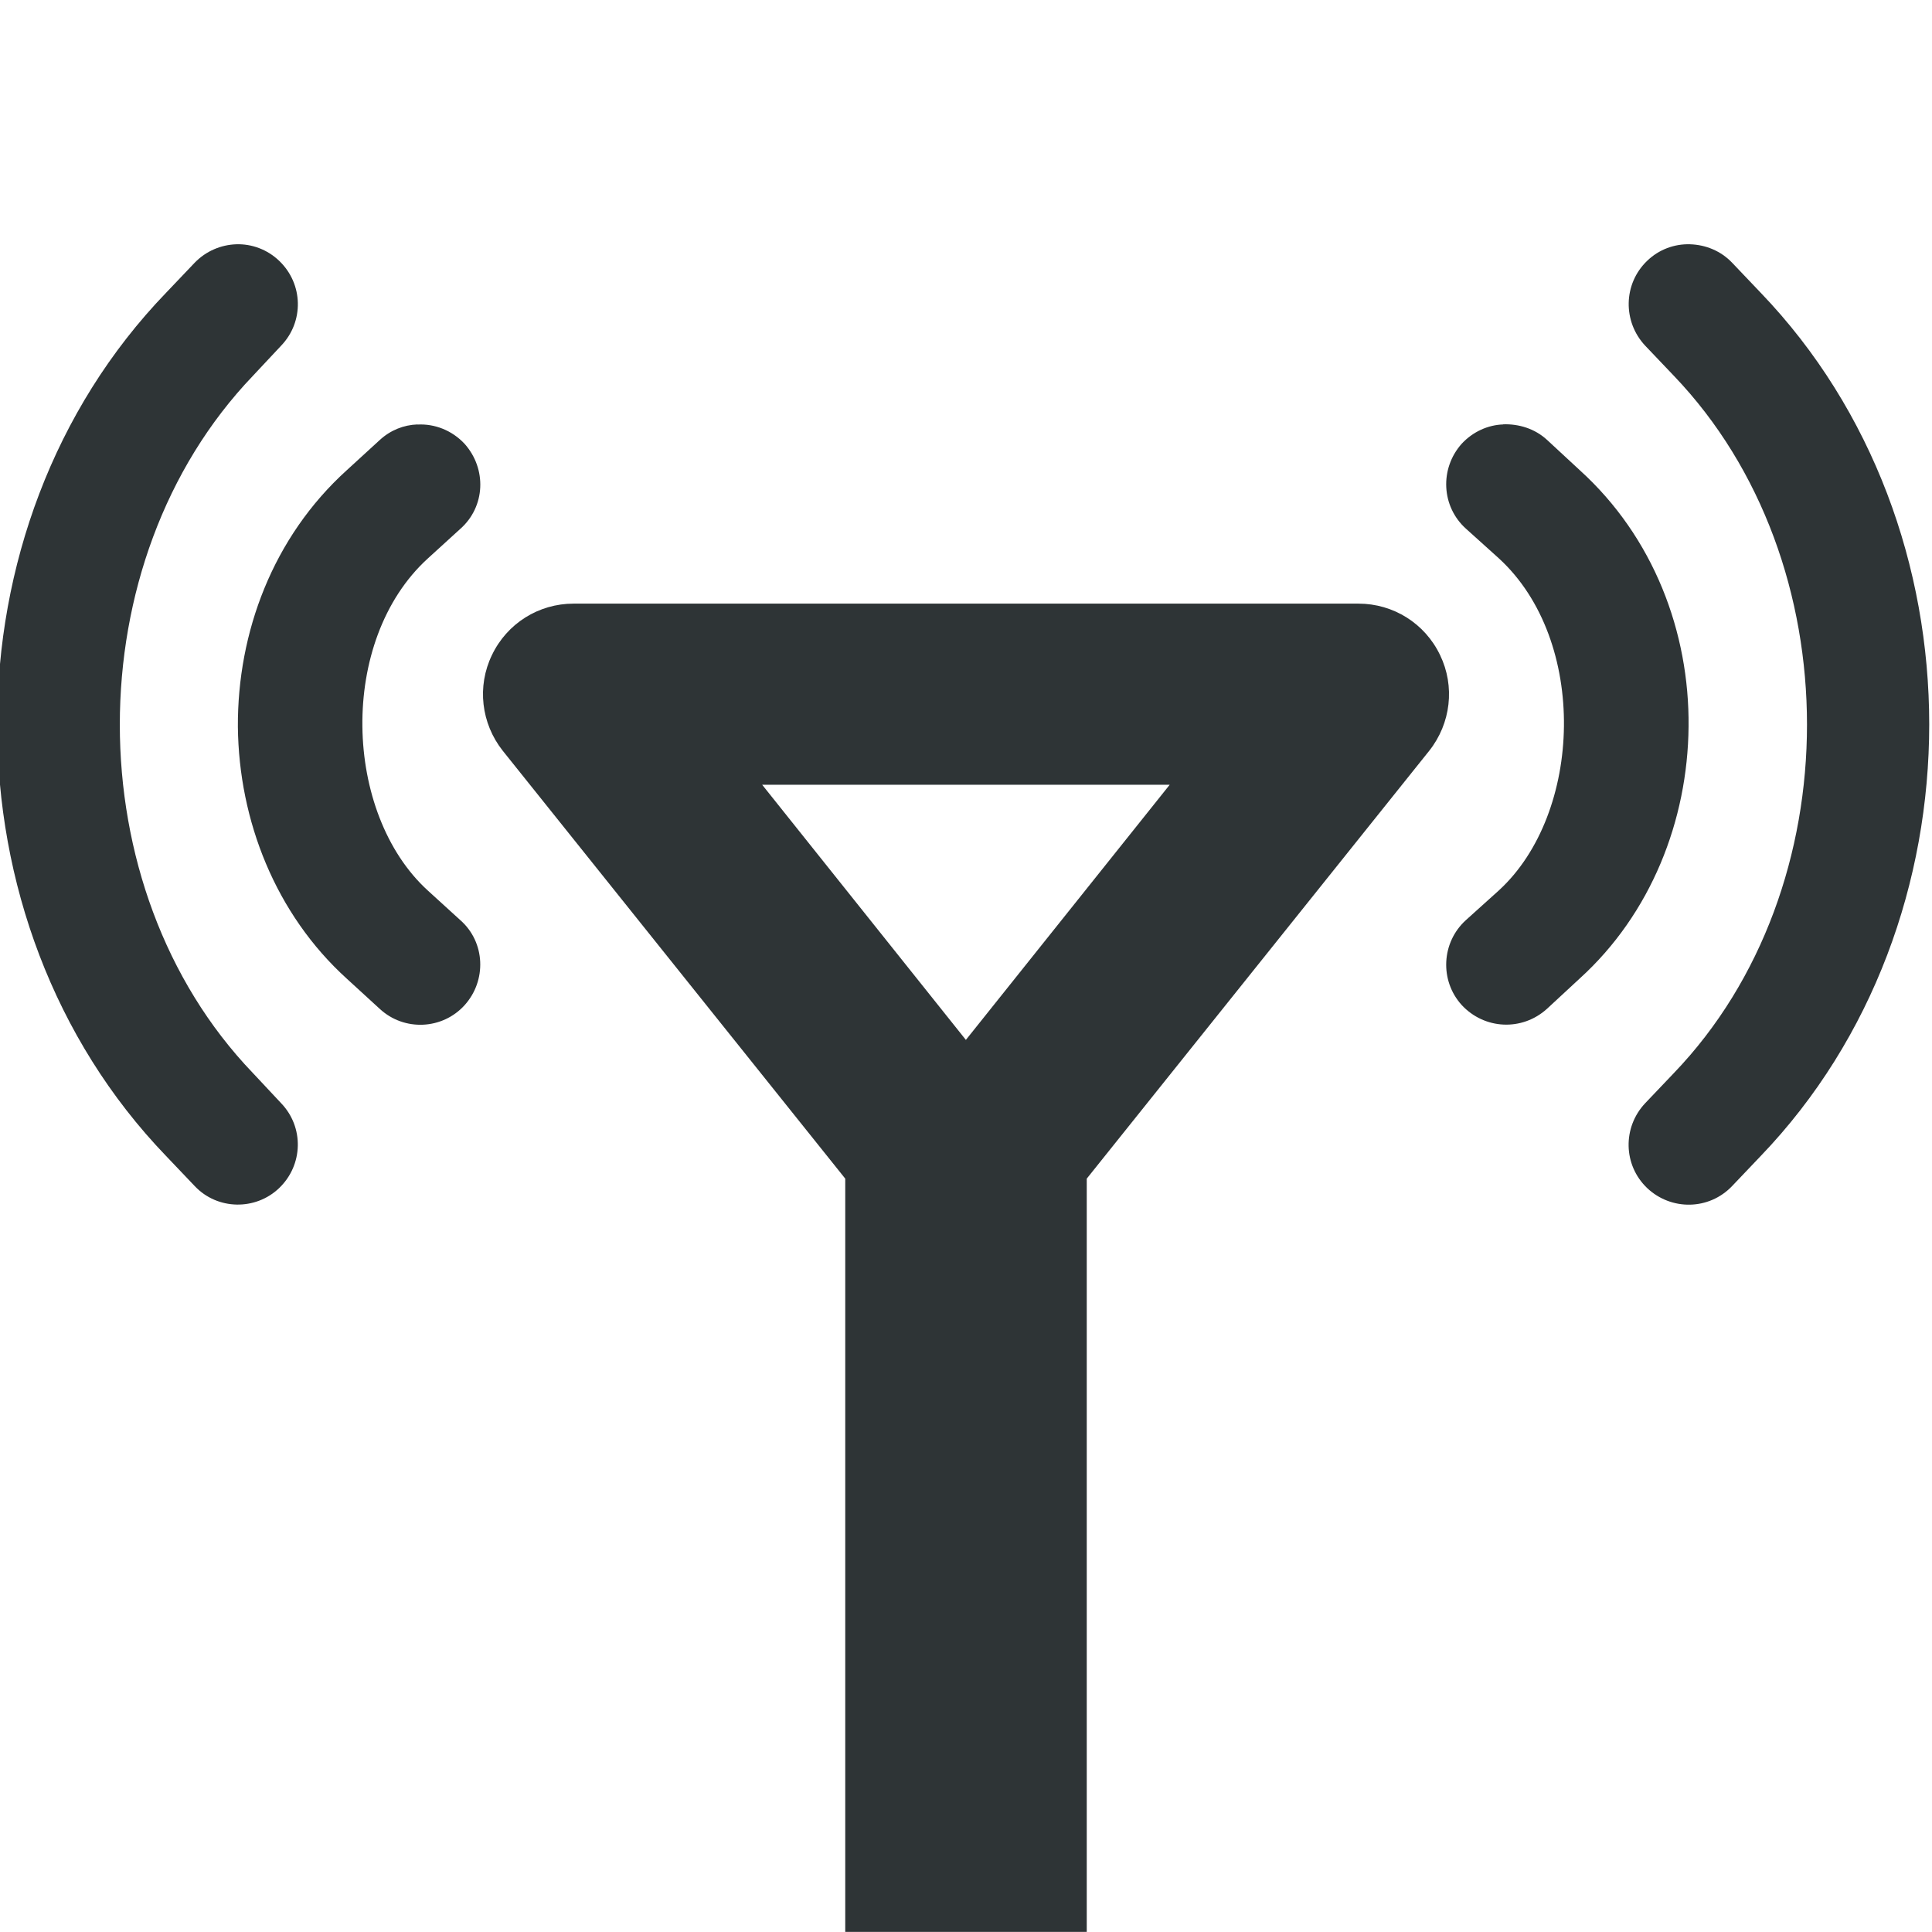
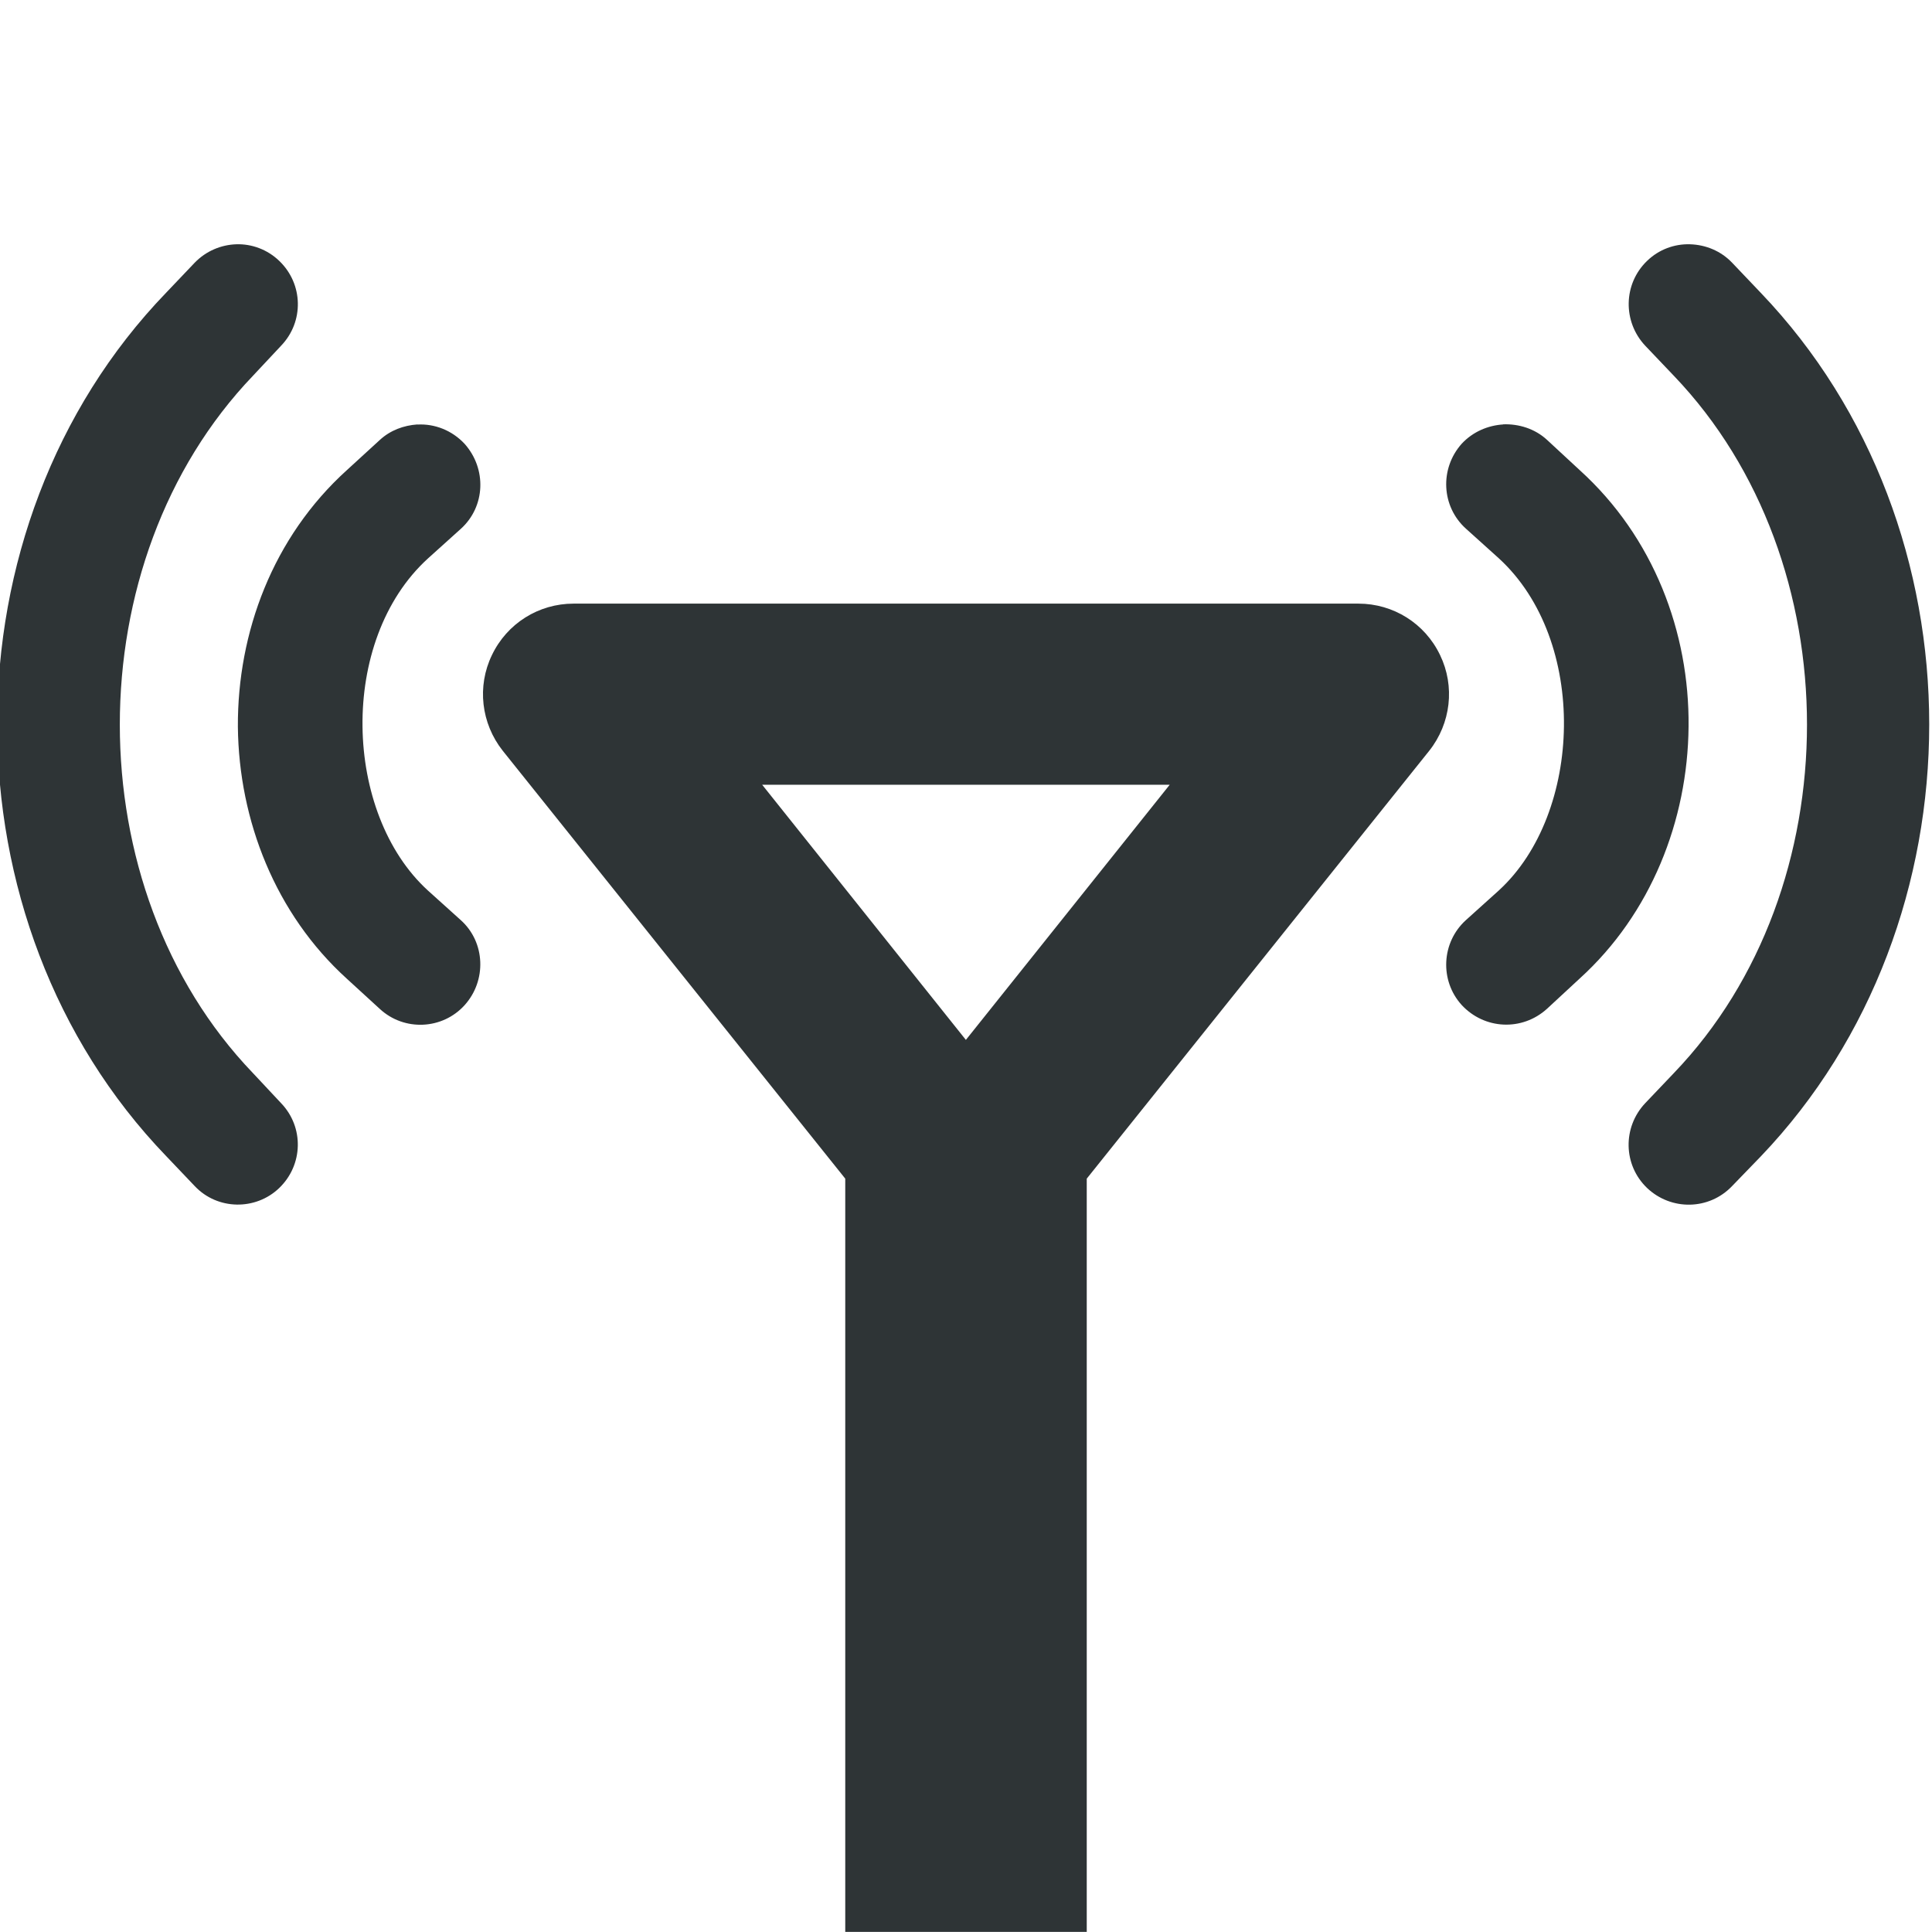
<svg xmlns="http://www.w3.org/2000/svg" height="16px" viewBox="0 0 16 16" width="16px">
-   <path d="m 1.957 2.023 c -0.125 0.004 -0.25 0.055 -0.344 0.152 l -0.238 0.25 c -0.934 0.969 -1.398 2.273 -1.398 3.574 s 0.465 2.605 1.398 3.574 l 0.238 0.25 c 0.188 0.199 0.504 0.203 0.699 0.016 c 0.199 -0.191 0.207 -0.504 0.016 -0.703 l -0.234 -0.25 c -1.469 -1.531 -1.469 -4.238 0 -5.773 l 0.234 -0.25 c 0.191 -0.199 0.184 -0.512 -0.016 -0.703 c -0.098 -0.094 -0.227 -0.141 -0.355 -0.137 z m 12.039 0 c -0.129 -0.004 -0.258 0.043 -0.355 0.137 c -0.199 0.191 -0.203 0.504 -0.016 0.703 l 0.238 0.25 c 1.469 1.535 1.469 4.242 0 5.773 l -0.238 0.25 c -0.188 0.199 -0.184 0.512 0.016 0.703 c 0.199 0.188 0.512 0.184 0.703 -0.016 l 0.238 -0.25 c 0.93 -0.969 1.395 -2.273 1.395 -3.574 s -0.465 -2.605 -1.395 -3.574 l -0.238 -0.25 c -0.094 -0.098 -0.219 -0.148 -0.348 -0.152 z m -10.539 1.492 c -0.113 0.004 -0.223 0.047 -0.312 0.129 l -0.273 0.25 c -0.613 0.555 -0.906 1.344 -0.902 2.125 c 0.008 0.777 0.312 1.551 0.902 2.086 l 0.273 0.25 c 0.203 0.188 0.52 0.172 0.703 -0.031 s 0.172 -0.52 -0.035 -0.703 l -0.27 -0.246 c -0.699 -0.637 -0.746 -2.07 0 -2.75 l 0.27 -0.246 c 0.207 -0.184 0.219 -0.496 0.035 -0.703 c -0.105 -0.113 -0.25 -0.168 -0.391 -0.16 z m 8.992 0 c -0.125 0.004 -0.25 0.059 -0.344 0.16 c -0.184 0.207 -0.168 0.52 0.035 0.703 l 0.273 0.246 c 0.742 0.68 0.695 2.113 0 2.75 l -0.273 0.246 c -0.203 0.184 -0.219 0.5 -0.035 0.703 c 0.188 0.203 0.5 0.219 0.707 0.031 l 0.27 -0.25 c 0.59 -0.535 0.895 -1.309 0.902 -2.086 c 0.008 -0.781 -0.289 -1.57 -0.902 -2.125 l -0.27 -0.25 c -0.102 -0.094 -0.234 -0.133 -0.363 -0.129 z m -7.699 1.484 c -0.289 0 -0.551 0.164 -0.676 0.426 c -0.125 0.258 -0.09 0.566 0.09 0.793 l 2.836 3.543 v 6.238 h 2 v -6.238 l 2.836 -3.543 c 0.18 -0.227 0.215 -0.535 0.09 -0.793 c -0.125 -0.262 -0.387 -0.426 -0.676 -0.426 z m 1.562 1.5 h 3.375 l -1.688 2.113 z m 0 0" fill="#2e3436" />
+   <path d="m 1.957 2.023 c -0.125 0.004 -0.25 0.055 -0.344 0.152 l -0.238 0.25 c -0.934 0.969 -1.398 2.273 -1.398 3.574 s 0.465 2.605 1.398 3.574 l 0.238 0.25 c 0.188 0.199 0.504 0.203 0.699 0.016 c 0.199 -0.191 0.207 -0.504 0.016 -0.703 l -0.234 -0.25 c -1.469 -1.531 -1.469 -4.238 0 -5.773 l 0.234 -0.25 c 0.191 -0.199 0.184 -0.512 -0.016 -0.703 c -0.098 -0.094 -0.227 -0.141 -0.355 -0.137 z m 12.039 0 c -0.129 -0.004 -0.258 0.043 -0.355 0.137 c -0.199 0.191 -0.203 0.504 -0.016 0.703 l 0.238 0.25 c 1.469 1.535 1.469 4.242 0 5.773 l -0.238 0.25 c -0.188 0.199 -0.184 0.512 0.016 0.703 c 0.199 0.188 0.512 0.184 0.703 -0.016 l 0.238 -0.246 c 0.93 -0.973 1.395 -2.277 1.395 -3.578 s -0.465 -2.602 -1.395 -3.574 l -0.238 -0.25 c -0.094 -0.098 -0.219 -0.148 -0.348 -0.152 z m -10.539 1.492 c -0.113 0.008 -0.223 0.047 -0.312 0.129 l -0.273 0.25 c -0.613 0.555 -0.906 1.344 -0.902 2.125 c 0.008 0.777 0.312 1.551 0.902 2.086 l 0.273 0.25 c 0.203 0.188 0.52 0.172 0.703 -0.031 s 0.172 -0.52 -0.031 -0.703 l -0.273 -0.246 c -0.699 -0.637 -0.746 -2.07 0 -2.75 l 0.273 -0.246 c 0.203 -0.184 0.215 -0.496 0.031 -0.703 c -0.105 -0.113 -0.25 -0.168 -0.391 -0.16 z m 8.992 0 c -0.125 0.008 -0.25 0.059 -0.344 0.16 c -0.184 0.207 -0.168 0.52 0.035 0.703 l 0.273 0.246 c 0.742 0.68 0.695 2.113 0 2.75 l -0.273 0.246 c -0.203 0.184 -0.219 0.5 -0.035 0.703 c 0.188 0.203 0.5 0.219 0.707 0.031 l 0.27 -0.25 c 0.59 -0.535 0.895 -1.309 0.902 -2.086 c 0.008 -0.781 -0.289 -1.57 -0.902 -2.125 l -0.27 -0.25 c -0.102 -0.094 -0.234 -0.133 -0.363 -0.129 z m -7.699 1.484 c -0.289 0 -0.551 0.164 -0.676 0.426 c -0.125 0.258 -0.09 0.566 0.09 0.793 l 2.836 3.543 v 6.238 h 2 v -6.238 l 2.836 -3.543 c 0.18 -0.227 0.215 -0.535 0.09 -0.793 c -0.125 -0.262 -0.387 -0.426 -0.676 -0.426 z m 1.562 1.5 h 3.375 l -1.688 2.113 z m 0 0" fill="#2e3436" />
</svg>
